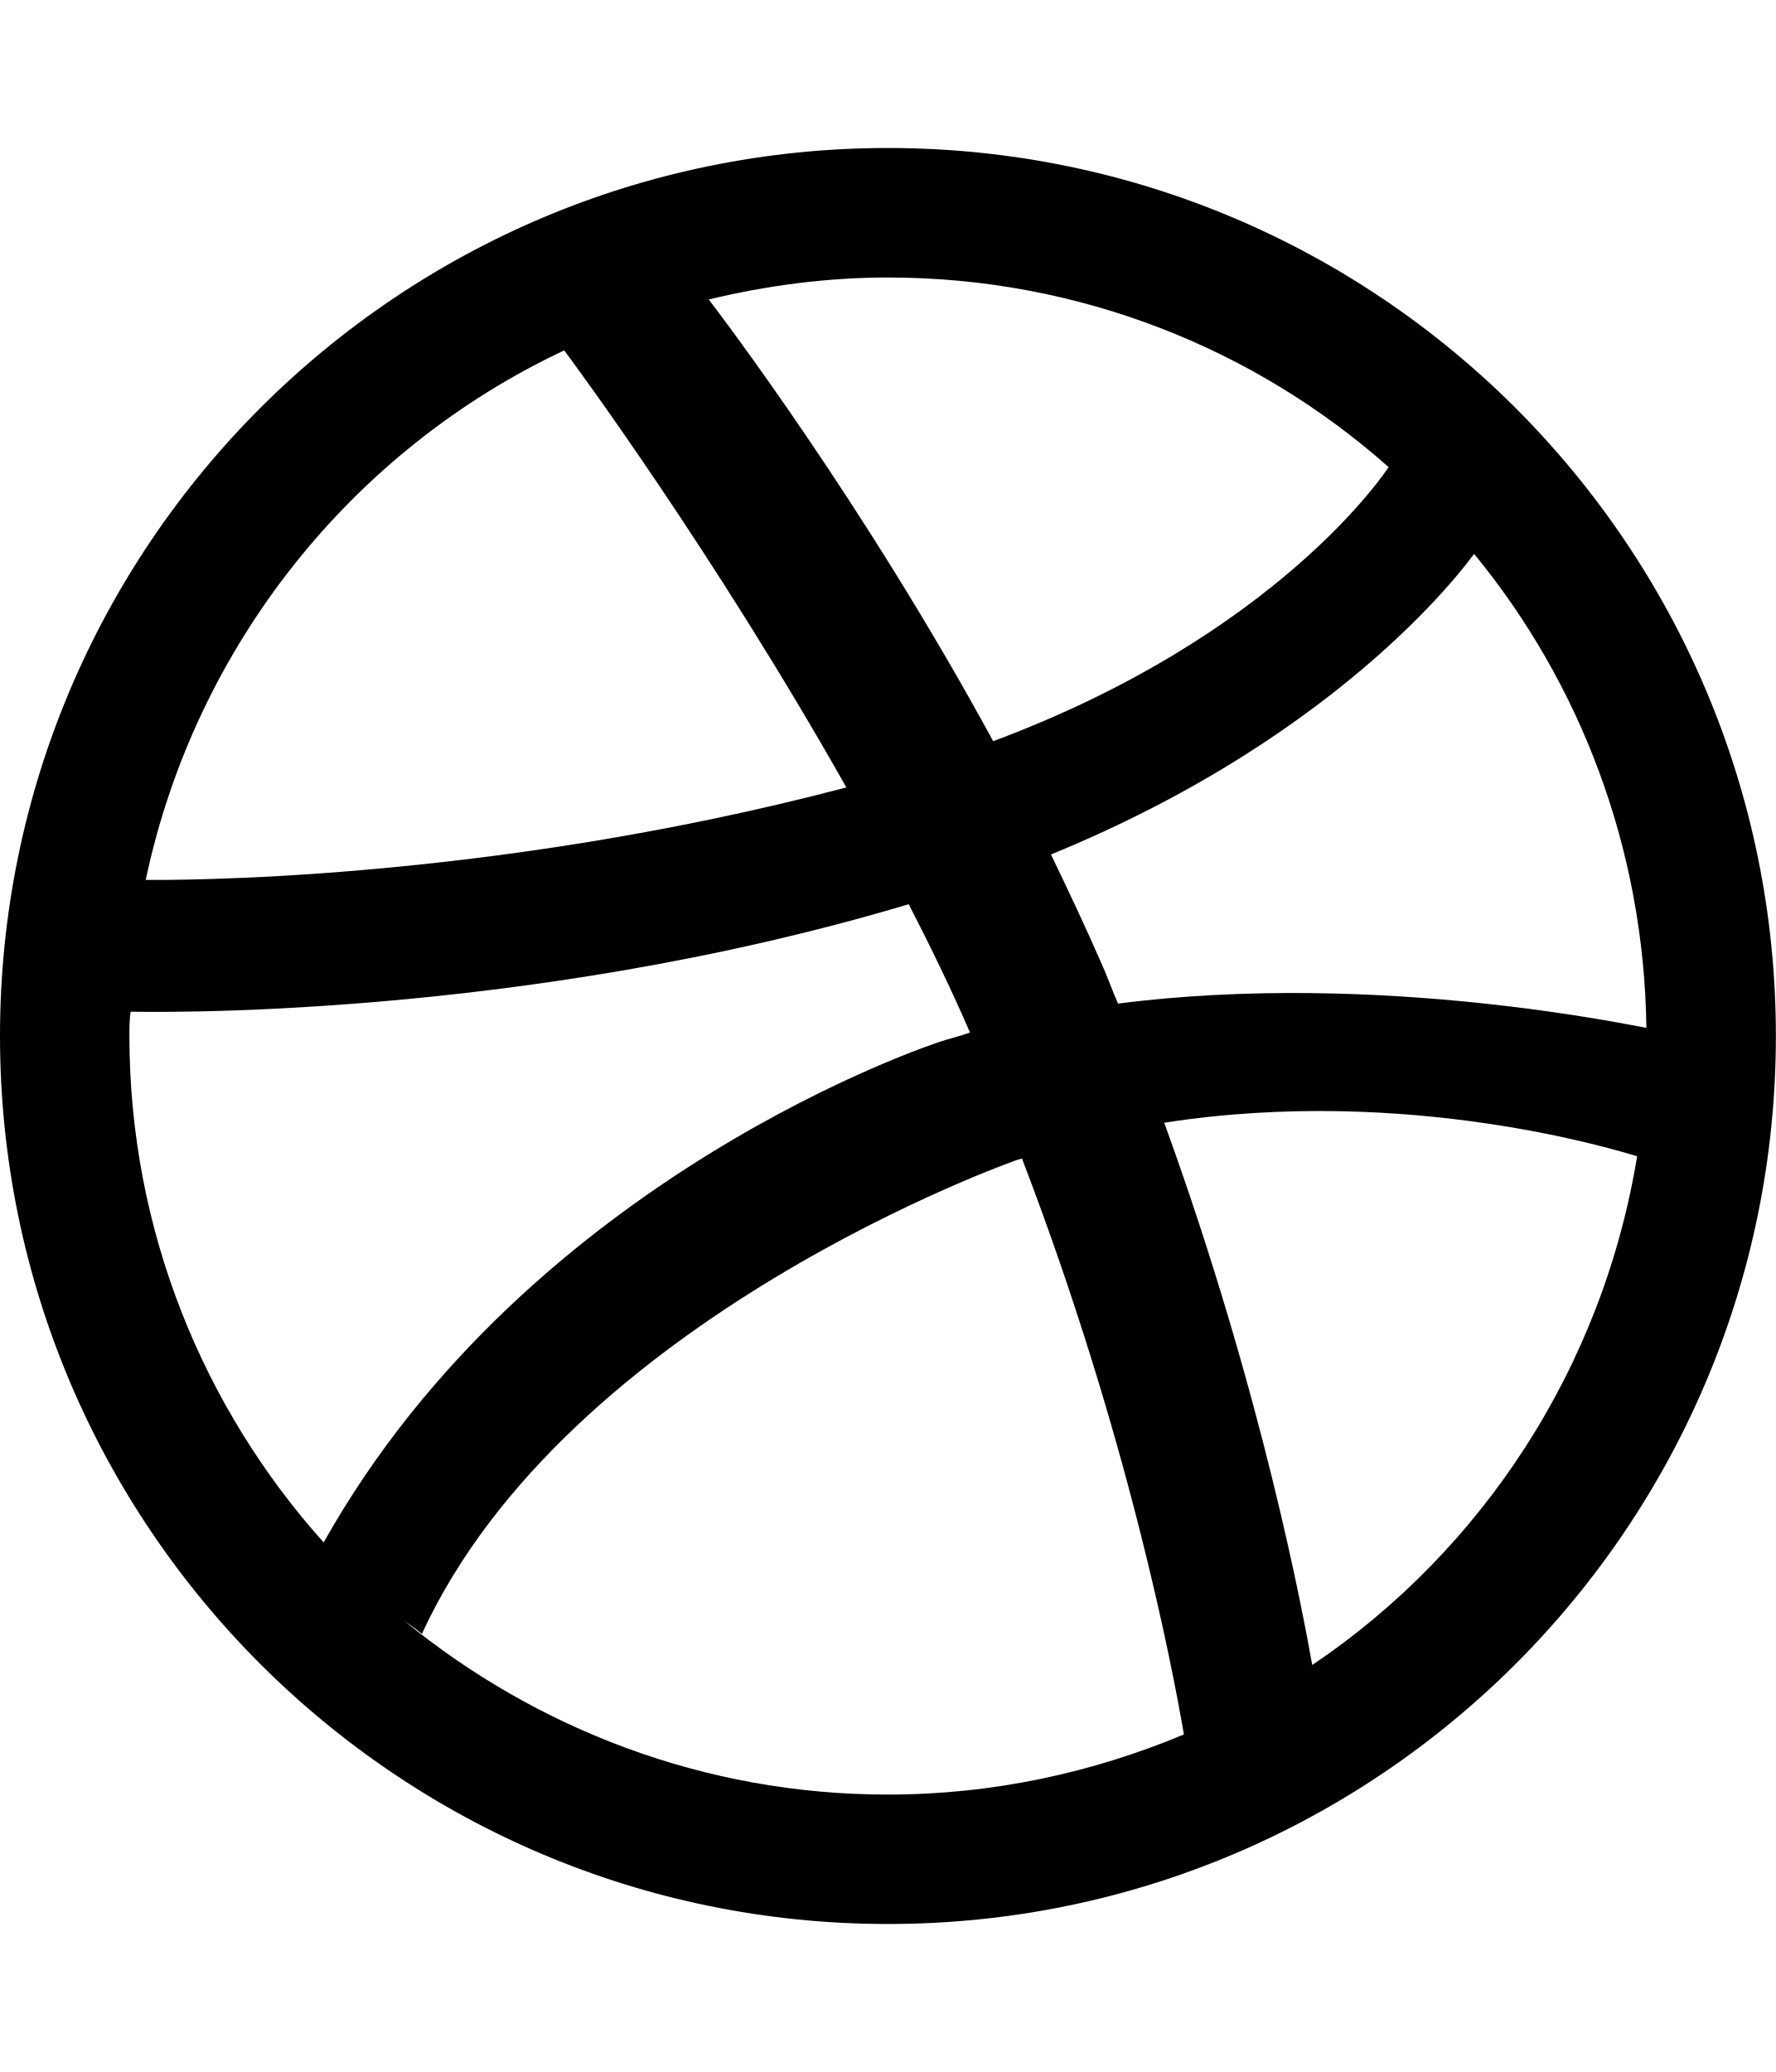
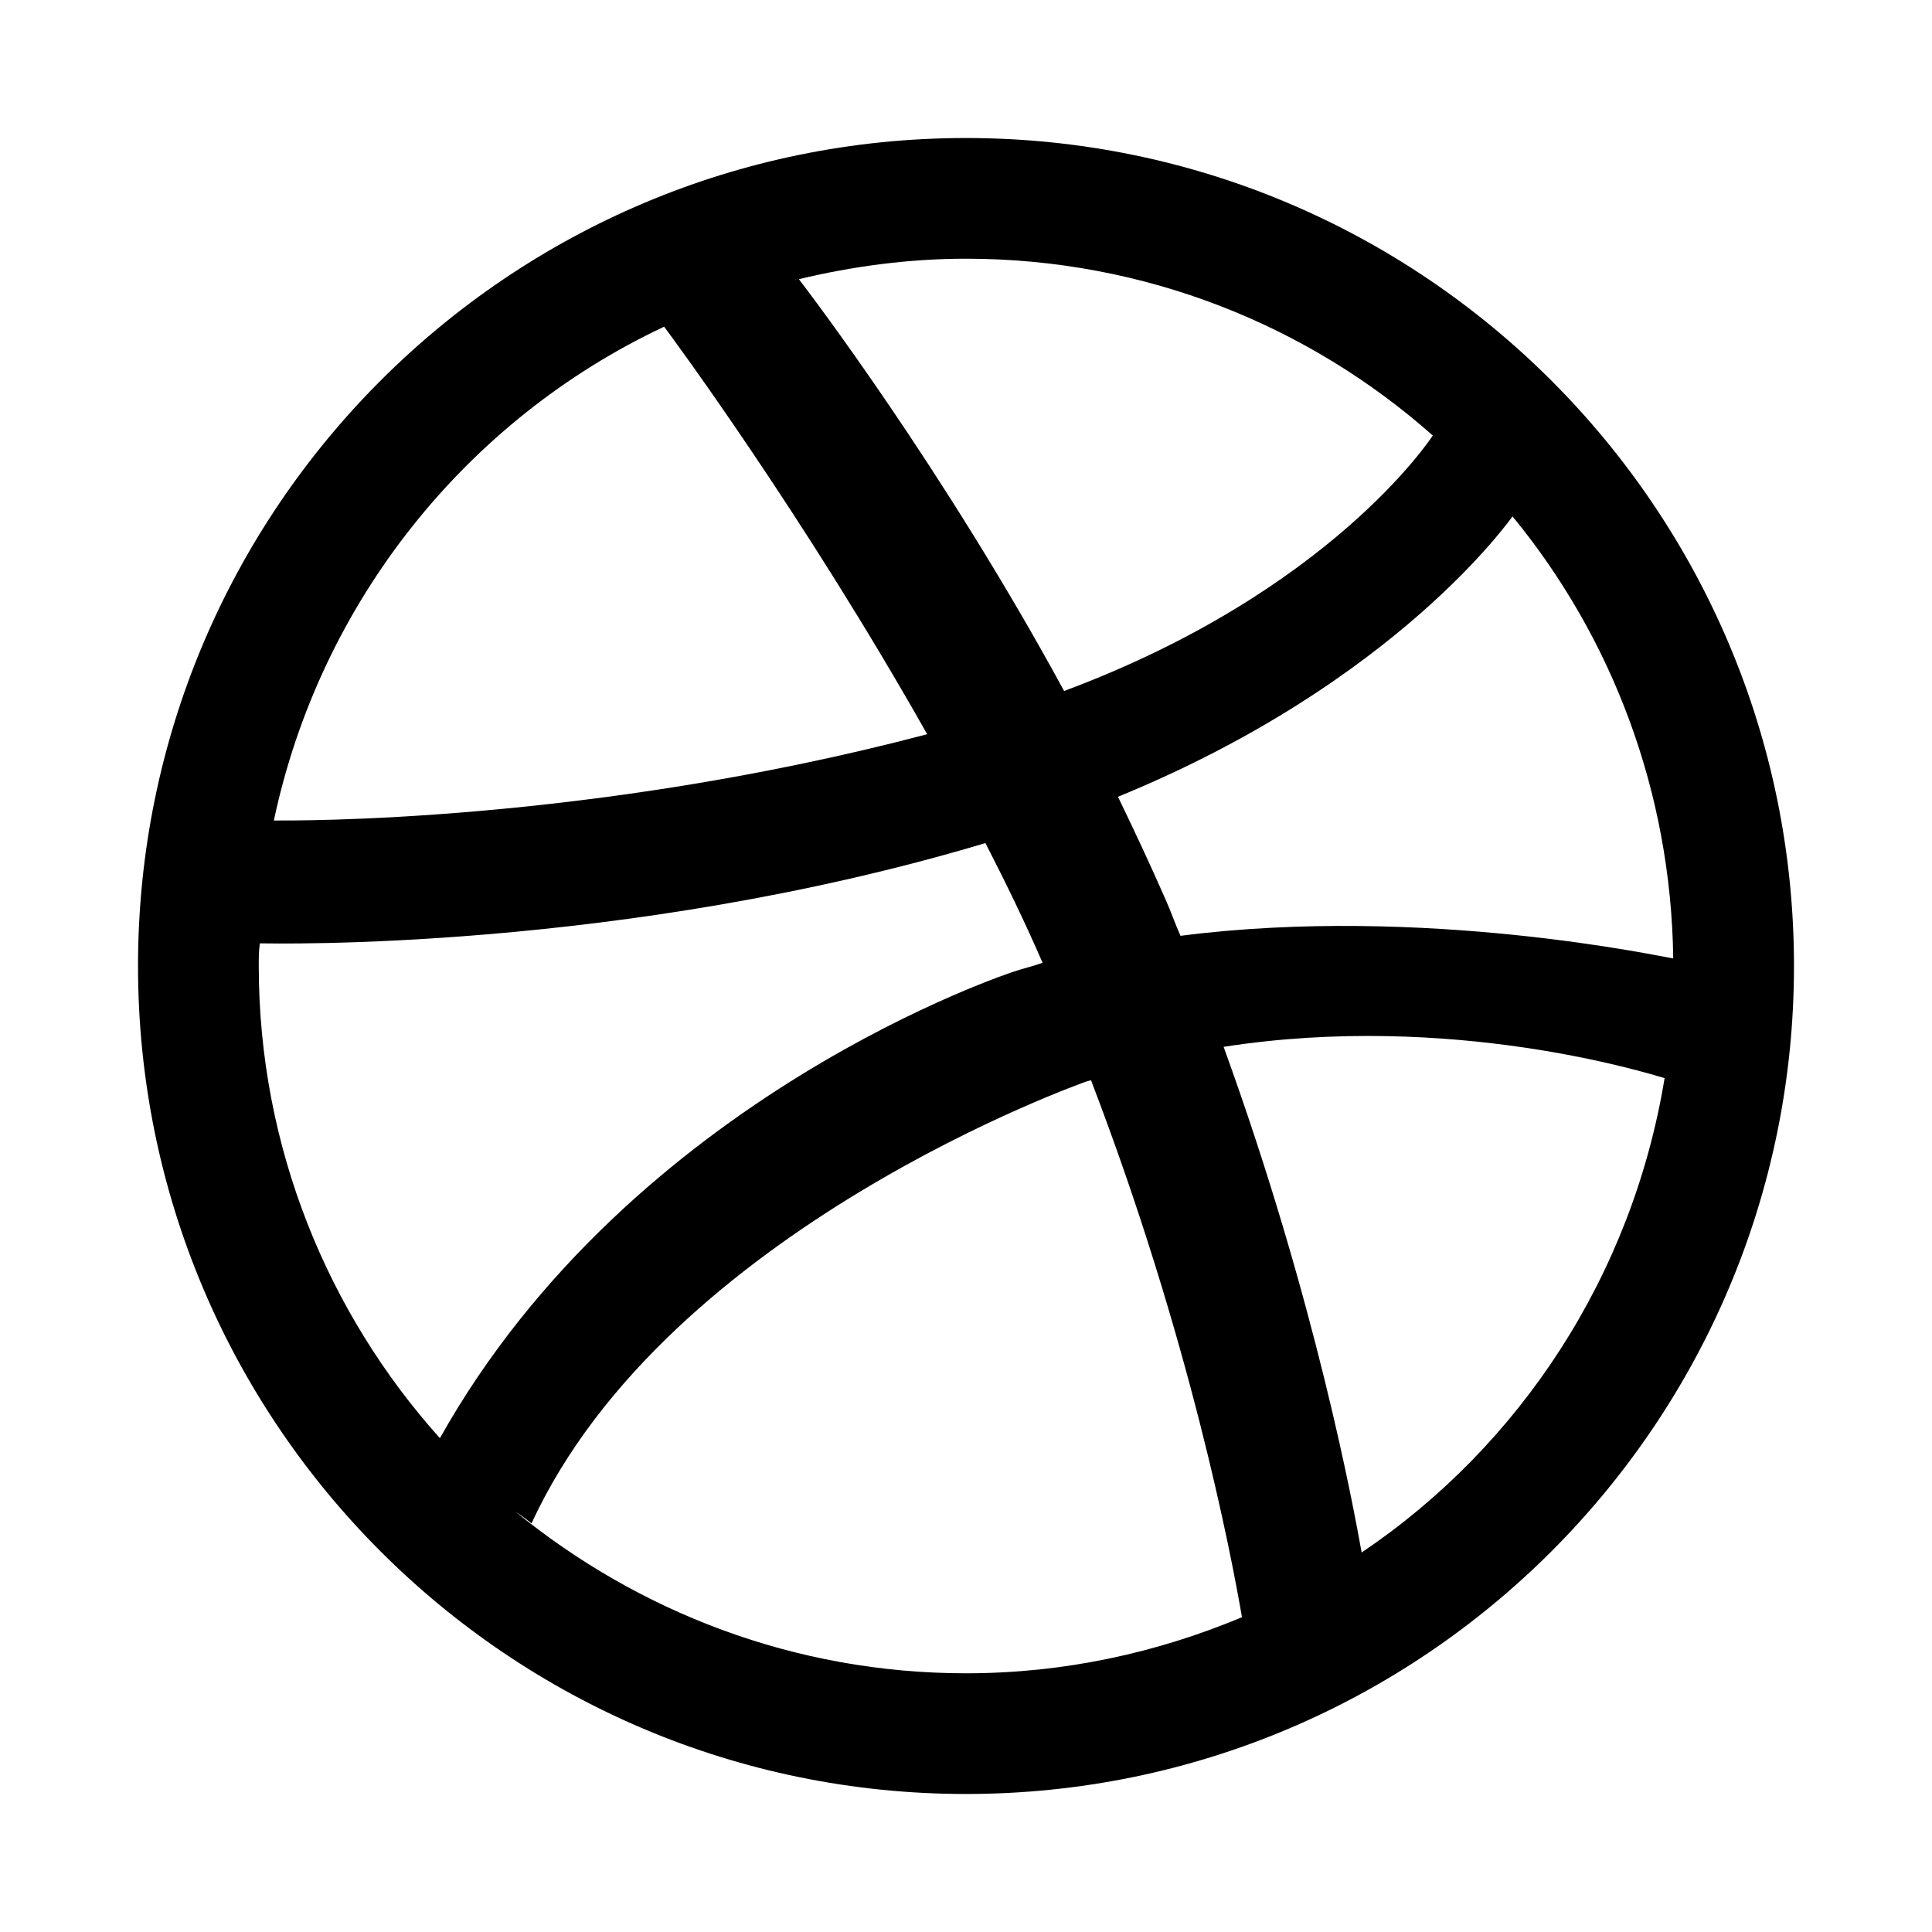
- <svg xmlns="http://www.w3.org/2000/svg" version="1.1" width="24" height="28" viewBox="0 0 24 28">
-   <path d="M16 23.438c-0.156-0.906-0.75-4.031-2.188-7.781-0.016 0-0.047 0.016-0.063 0.016 0 0-6.078 2.125-8.047 6.406-0.094-0.078-0.234-0.172-0.234-0.172 1.781 1.453 4.047 2.344 6.531 2.344 1.422 0 2.766-0.297 4-0.812zM13.109 13.953c-0.25-0.578-0.531-1.156-0.828-1.734-5.281 1.578-10.344 1.453-10.516 1.453-0.016 0.109-0.016 0.219-0.016 0.328 0 2.625 1 5.031 2.625 6.844v0c2.797-4.984 8.328-6.766 8.328-6.766 0.141-0.047 0.281-0.078 0.406-0.125zM11.438 10.641c-1.781-3.156-3.672-5.719-3.813-5.906-2.859 1.344-4.984 3.984-5.656 7.156 0.266 0 4.547 0.047 9.469-1.25zM22.125 15.625c-0.219-0.063-3.078-0.969-6.391-0.453 1.344 3.703 1.891 6.719 2 7.328 2.297-1.547 3.922-4.016 4.391-6.875zM9.547 4.047c-0.016 0-0.016 0-0.031 0.016 0 0 0.016-0.016 0.031-0.016zM18.766 6.312c-1.797-1.594-4.172-2.562-6.766-2.562-0.828 0-1.641 0.109-2.422 0.297 0.156 0.203 2.094 2.75 3.844 5.969 3.859-1.437 5.313-3.656 5.344-3.703zM22.25 13.891c-0.031-2.422-0.891-4.656-2.328-6.406-0.031 0.031-1.672 2.406-5.719 4.062 0.234 0.484 0.469 0.984 0.688 1.484 0.078 0.172 0.141 0.359 0.219 0.531 3.531-0.453 7.016 0.313 7.141 0.328zM24 14c0 6.625-5.375 12-12 12s-12-5.375-12-12 5.375-12 12-12 12 5.375 12 12z" />
+ <svg xmlns="http://www.w3.org/2000/svg" version="1.1" width="32" height="32" viewBox="0 0 32 32">
+   <path d="M20.571 26.786c-0.179-1.036-0.857-4.607-2.5-8.893-0.018 0-0.054 0.018-0.071 0.018 0 0-6.946 2.429-9.196 7.321-0.107-0.089-0.268-0.196-0.268-0.196 2.036 1.661 4.625 2.679 7.464 2.679 1.625 0 3.161-0.339 4.571-0.929zM17.268 15.946c-0.286-0.661-0.607-1.321-0.946-1.982-6.036 1.804-11.821 1.661-12.018 1.661-0.018 0.125-0.018 0.25-0.018 0.375 0 3 1.143 5.75 3 7.821v0c3.196-5.696 9.518-7.732 9.518-7.732 0.161-0.054 0.321-0.089 0.464-0.143zM15.357 12.161c-2.036-3.607-4.196-6.536-4.357-6.75-3.268 1.536-5.696 4.554-6.464 8.179 0.304 0 5.196 0.054 10.821-1.429zM27.571 17.857c-0.25-0.071-3.518-1.107-7.304-0.518 1.536 4.232 2.161 7.679 2.286 8.375 2.625-1.768 4.482-4.589 5.018-7.857zM13.196 4.625c-0.018 0-0.018 0-0.036 0.018 0 0 0.018-0.018 0.036-0.018zM23.732 7.214c-2.054-1.821-4.768-2.929-7.732-2.929-0.946 0-1.875 0.125-2.768 0.339 0.179 0.232 2.393 3.143 4.393 6.821 4.411-1.643 6.071-4.179 6.107-4.232zM27.714 15.875c-0.036-2.768-1.018-5.321-2.661-7.321-0.036 0.036-1.911 2.75-6.536 4.643 0.268 0.554 0.536 1.125 0.786 1.696 0.089 0.196 0.161 0.411 0.25 0.607 4.036-0.518 8.018 0.357 8.161 0.375zM29.714 16c0 7.571-6.143 13.714-13.714 13.714s-13.714-6.143-13.714-13.714 6.143-13.714 13.714-13.714 13.714 6.143 13.714 13.714z" />
</svg>
